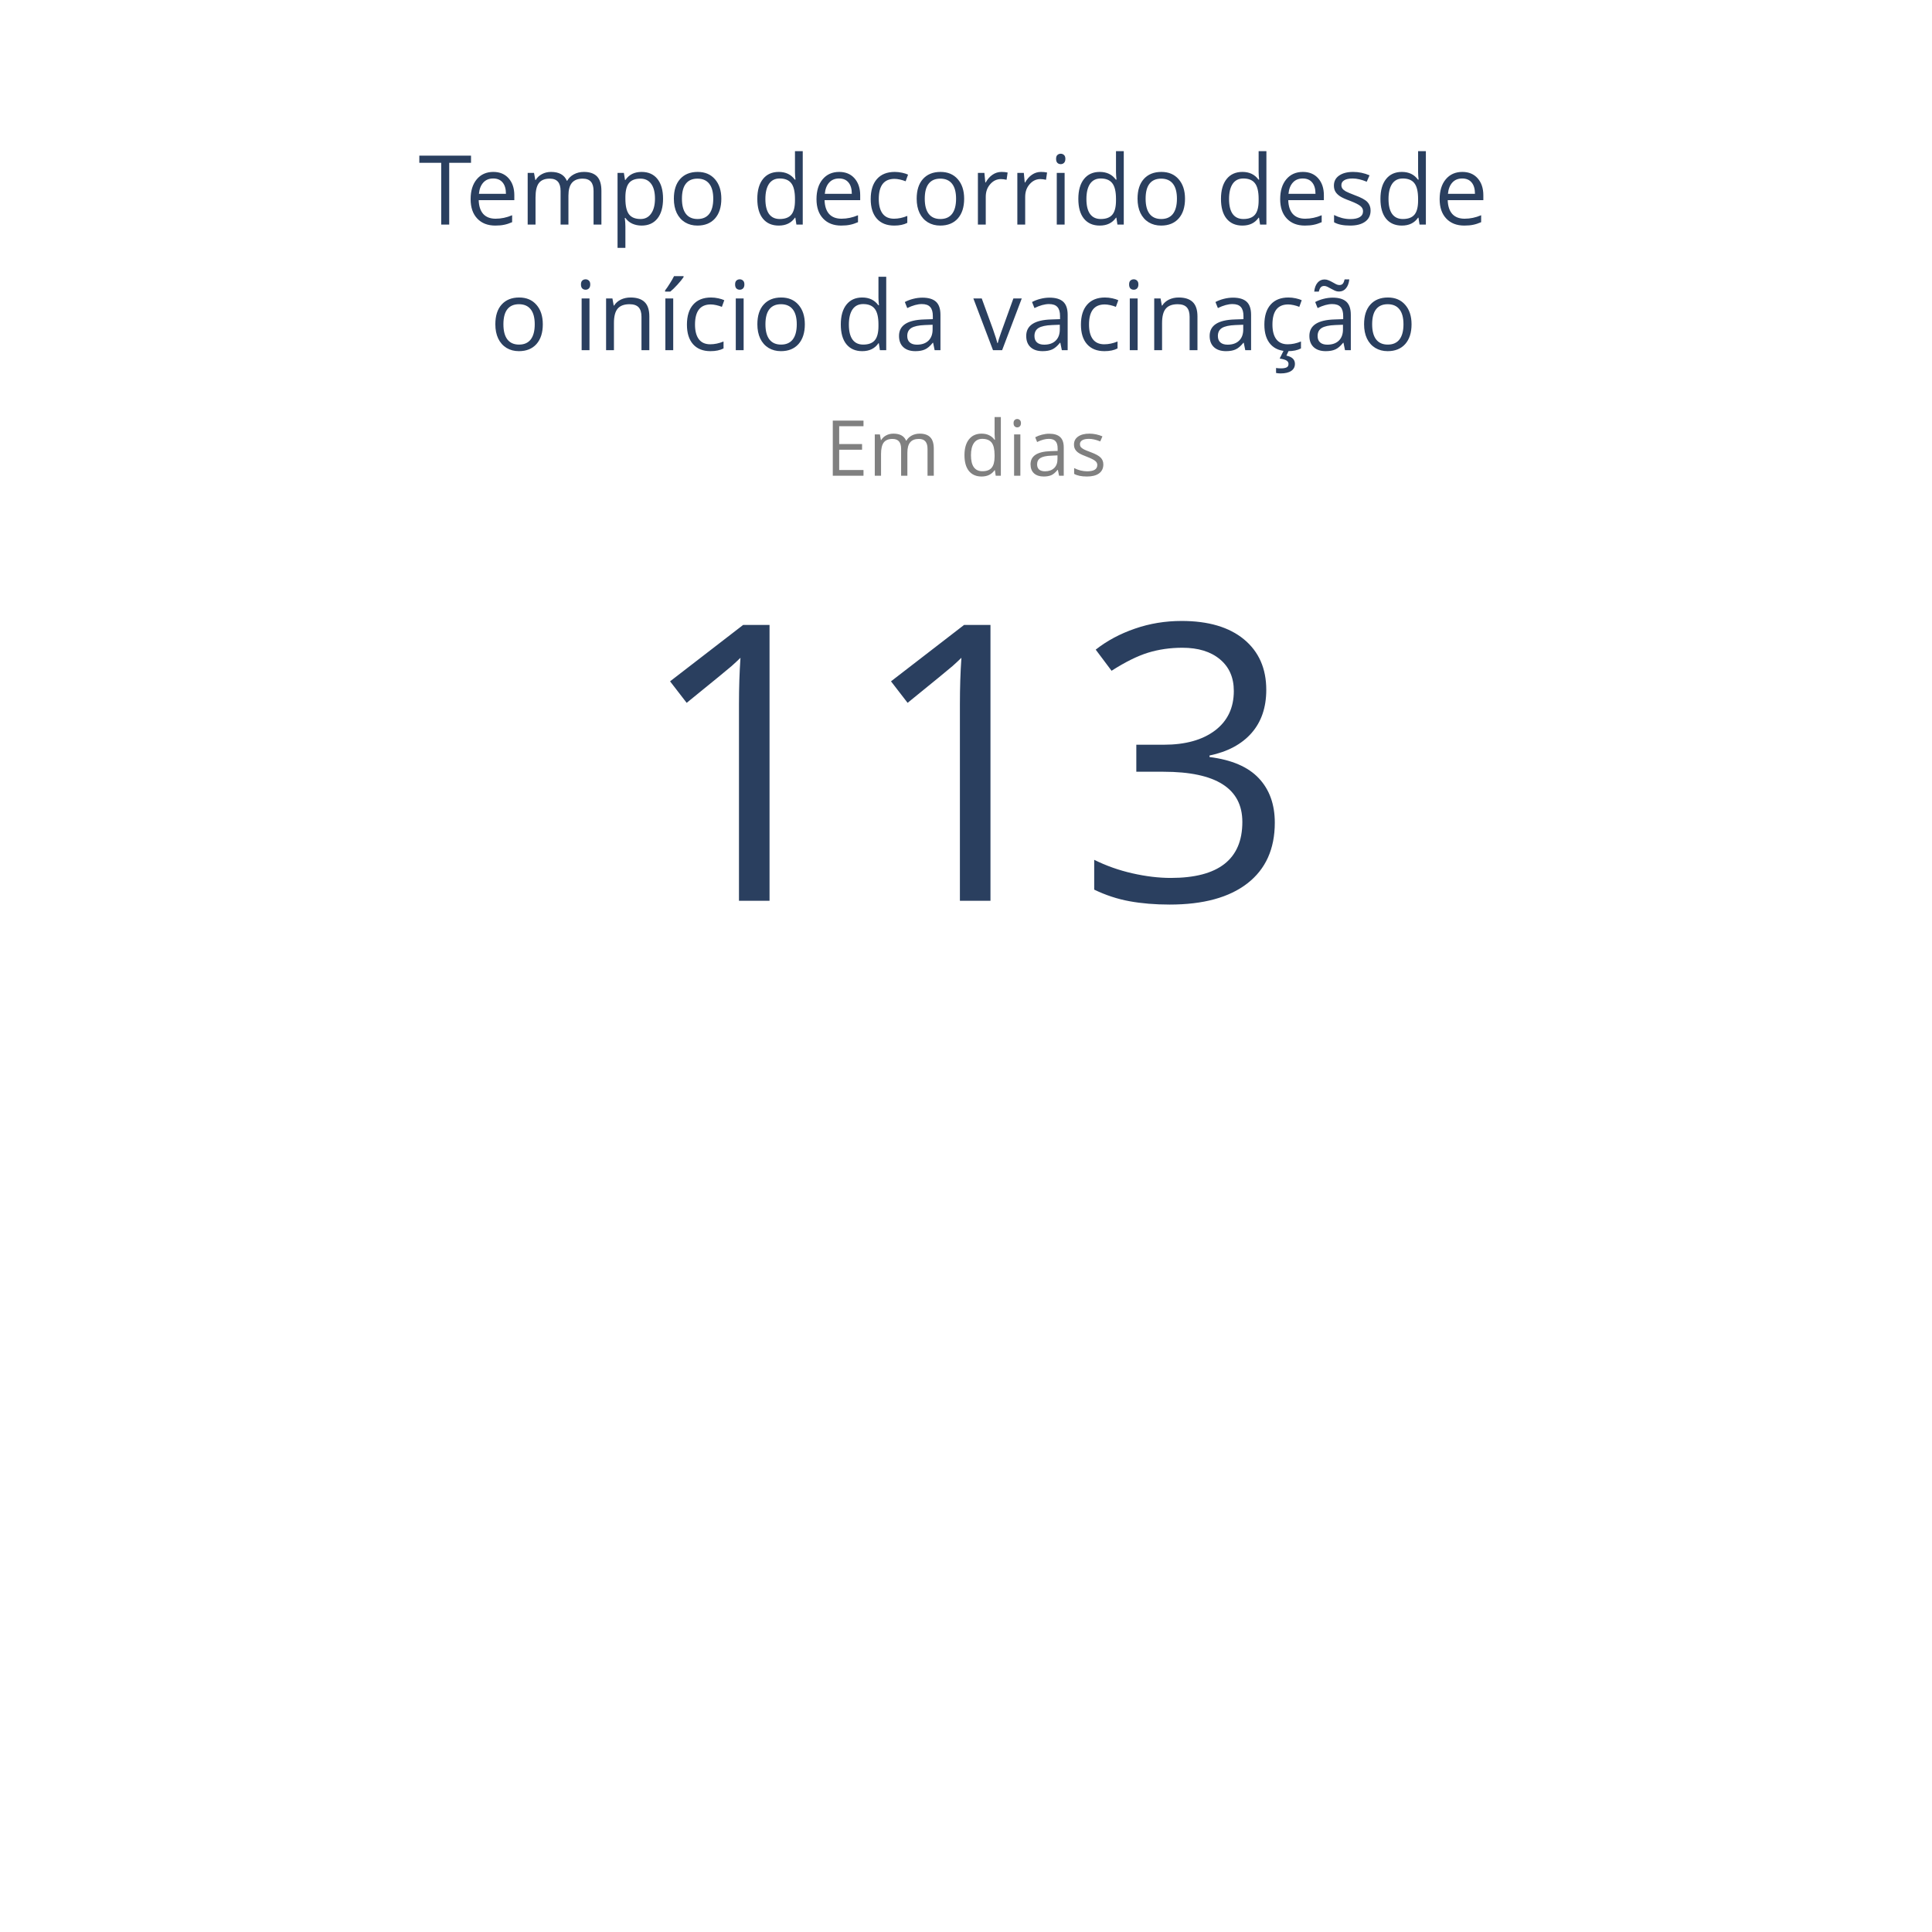
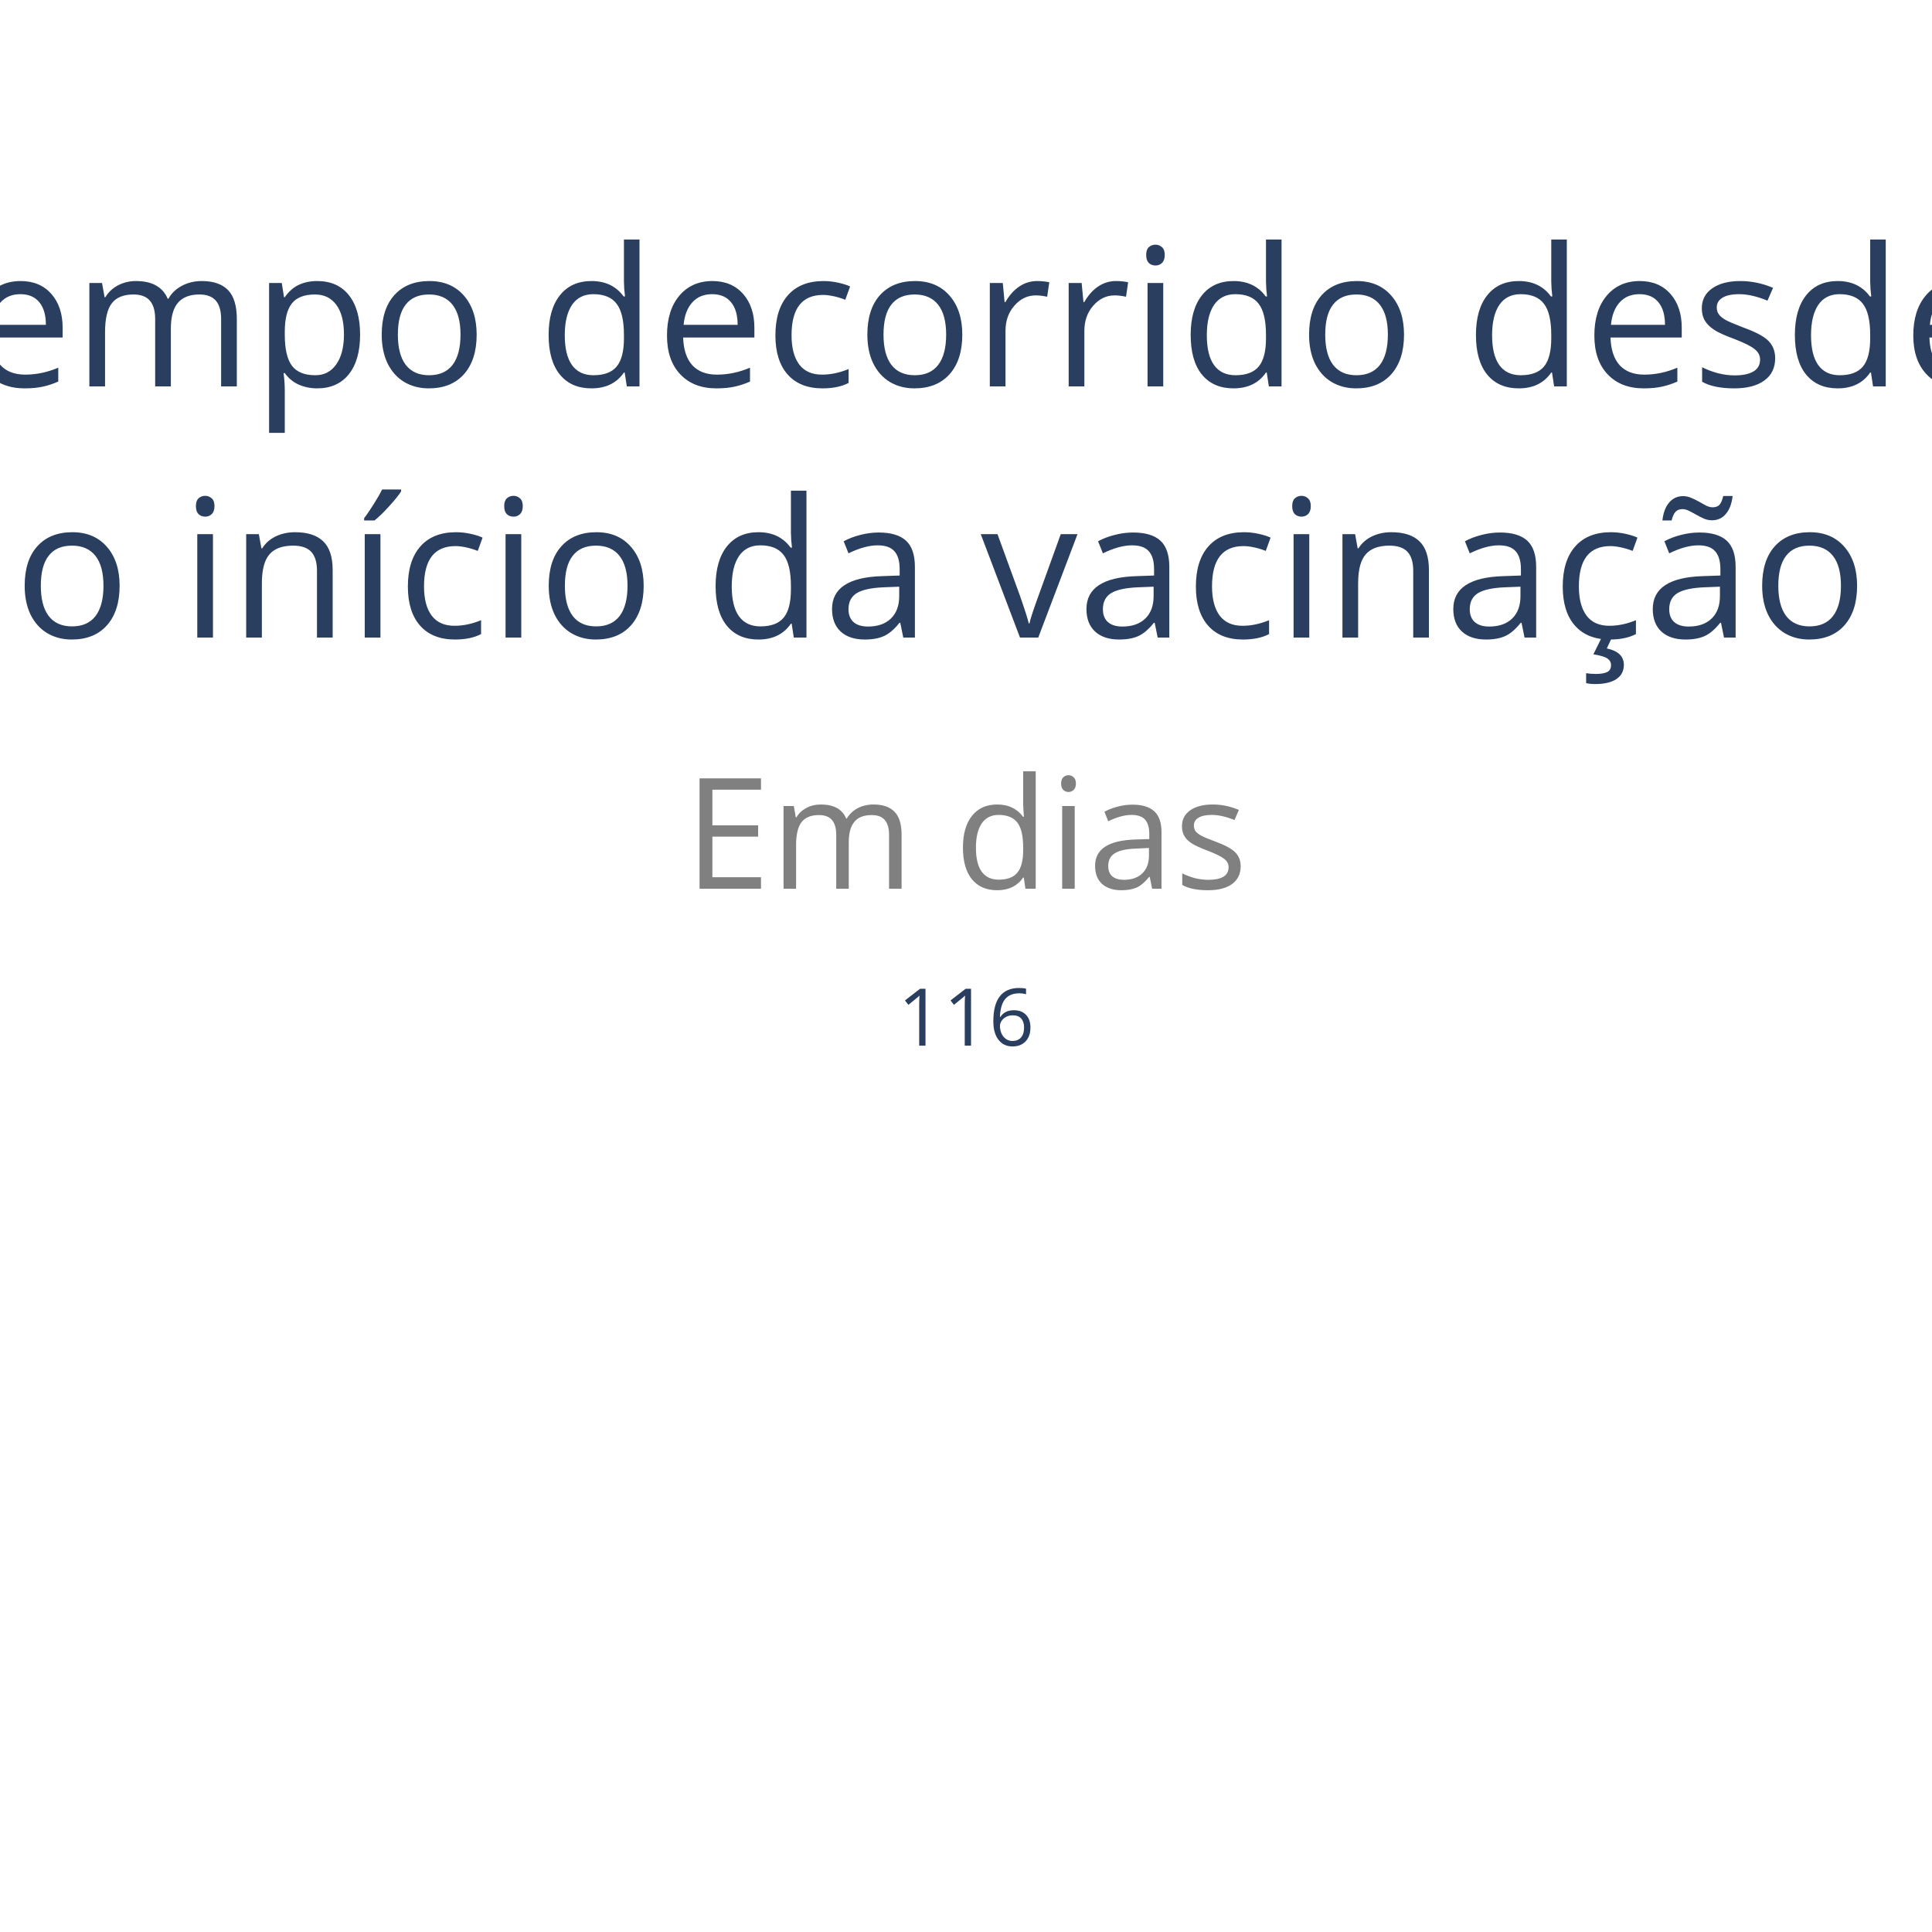
- <svg xmlns="http://www.w3.org/2000/svg" class="main-svg" width="280" height="280" style="" viewBox="0 0 400 400">
-   <rect x="0" y="0" width="400" height="400" style="fill: rgb(255, 255, 255); fill-opacity: 1;" />
-   <defs id="defs-0c318a">
+ <svg xmlns="http://www.w3.org/2000/svg" class="main-svg" width="180" height="180" style="" viewBox="0 0 200 200">
+   <rect x="0" y="0" width="200" height="200" style="fill: rgb(255, 255, 255); fill-opacity: 1;" />
+   <defs id="defs-ba8b6a">
    <g class="clips" />
    <g class="gradients" />
  </defs>
  <g class="bglayer" />
  <g class="layer-below">
    <g class="imagelayer" />
    <g class="shapelayer" />
  </g>
  <g class="cartesianlayer" />
  <g class="polarlayer" />
  <g class="ternarylayer" />
  <g class="geolayer" />
  <g class="funnelarealayer" />
  <g class="pielayer" />
  <g class="treemaplayer" />
  <g class="sunburstlayer" />
  <g class="glimages" />
-   <defs id="topdefs-0c318a">
+   <defs id="topdefs-ba8b6a">
    <g class="clips" />
  </defs>
  <g class="indicatorlayer">
    <g class="trace">
-       <g class="numbers" transform="translate(200,186.5)">
-         <text text-anchor="middle" class="number" x="0" y="0" style="font-family: 'Open Sans', verdana, arial, sans-serif; font-size: 80px; fill: rgb(42, 63, 95); fill-opacity: 1; white-space: pre;">113</text>
+       <g class="numbers" transform="translate(100,108.2474)scale(0.1030928)">
+         <text text-anchor="middle" class="number" x="0" y="0" style="font-family: 'Open Sans', verdana, arial, sans-serif; font-size: 80px; fill: rgb(42, 63, 95); fill-opacity: 1; white-space: pre;">116</text>
      </g>
-       <text class="title" text-anchor="middle" x="0" y="0" style="font-family: 'Open Sans', verdana, arial, sans-serif; font-size: 20px; fill: rgb(42, 63, 95); fill-opacity: 1; white-space: pre;" transform="translate(200,46.5)">
+       <text class="title" text-anchor="middle" x="0" y="0" style="font-family: 'Open Sans', verdana, arial, sans-serif; font-size: 20px; fill: rgb(42, 63, 95); fill-opacity: 1; white-space: pre;" transform="translate(100,40)">
        <tspan class="line" dy="0em" x="0" y="0">Tempo decorrido desde</tspan>
        <tspan class="line" dy="1.3em" x="0" y="0">o início da vacinação</tspan>
        <tspan class="line" dy="2.6em" x="0" y="0">
          <tspan style="font-size:0.8em; fill:gray">Em dias</tspan>
        </tspan>
      </text>
    </g>
  </g>
  <g class="layer-above">
    <g class="imagelayer" />
    <g class="shapelayer" />
  </g>
  <g class="infolayer">
    <g class="g-gtitle" />
  </g>
</svg>
